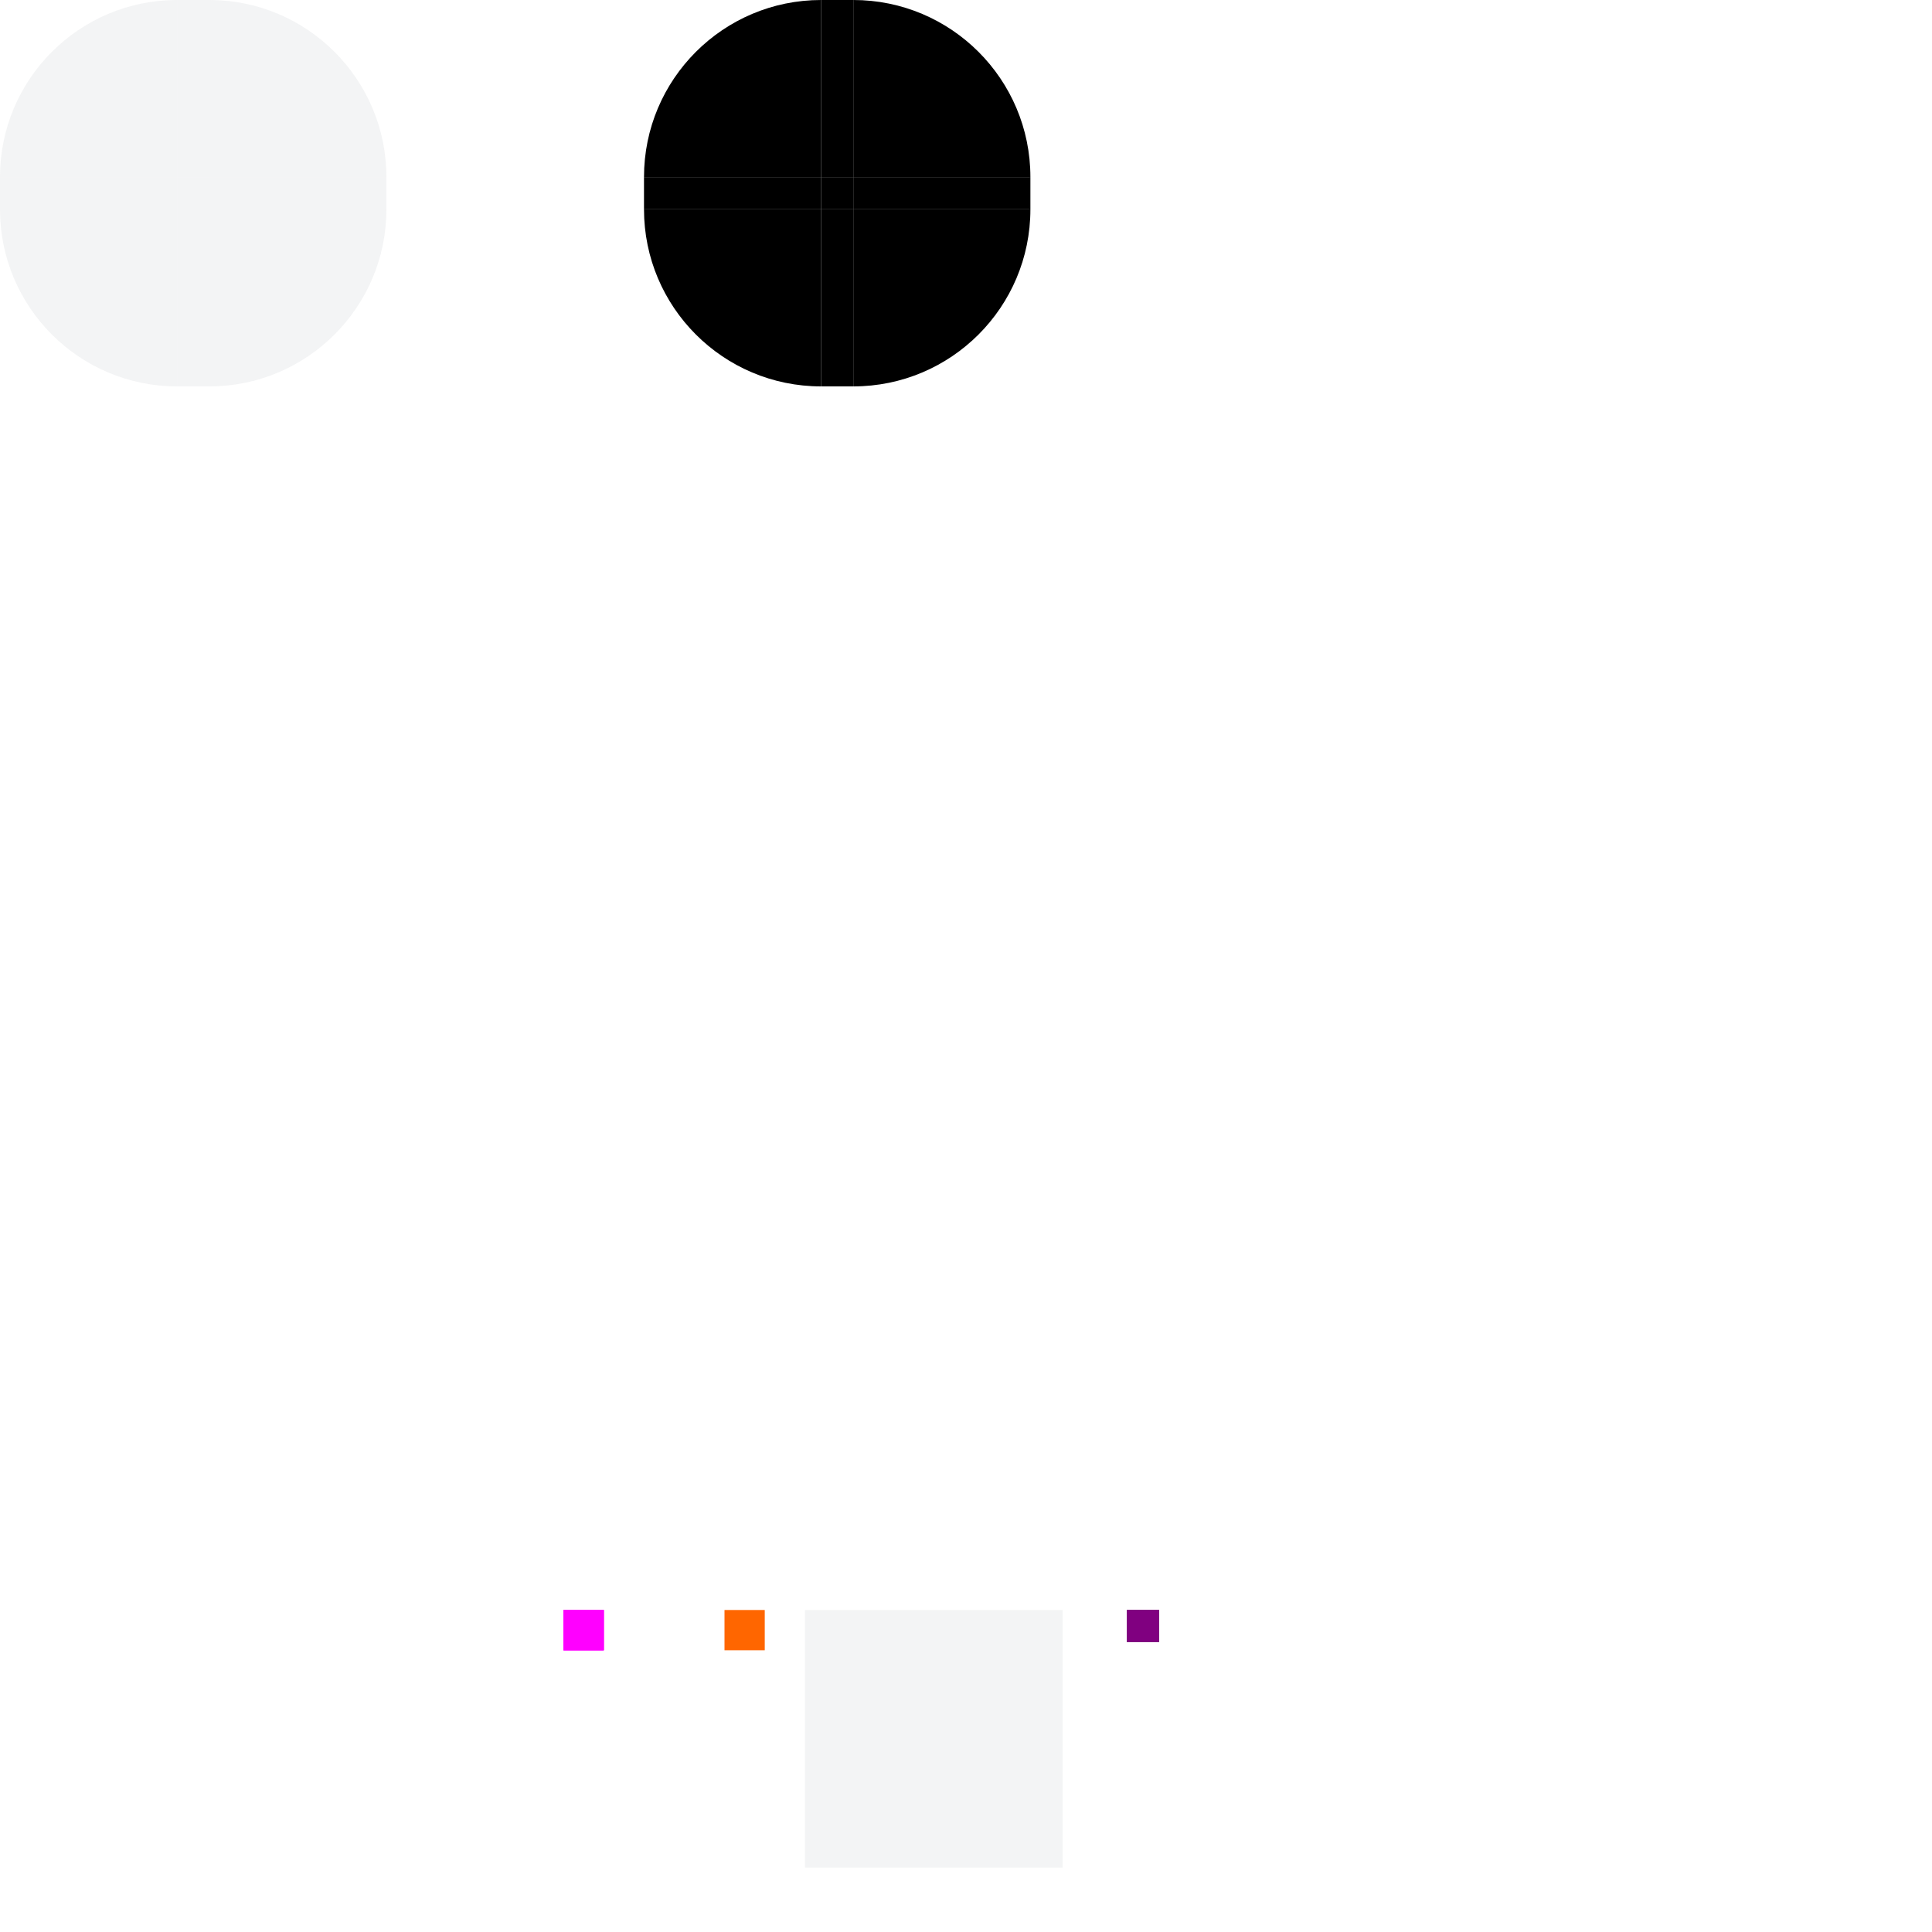
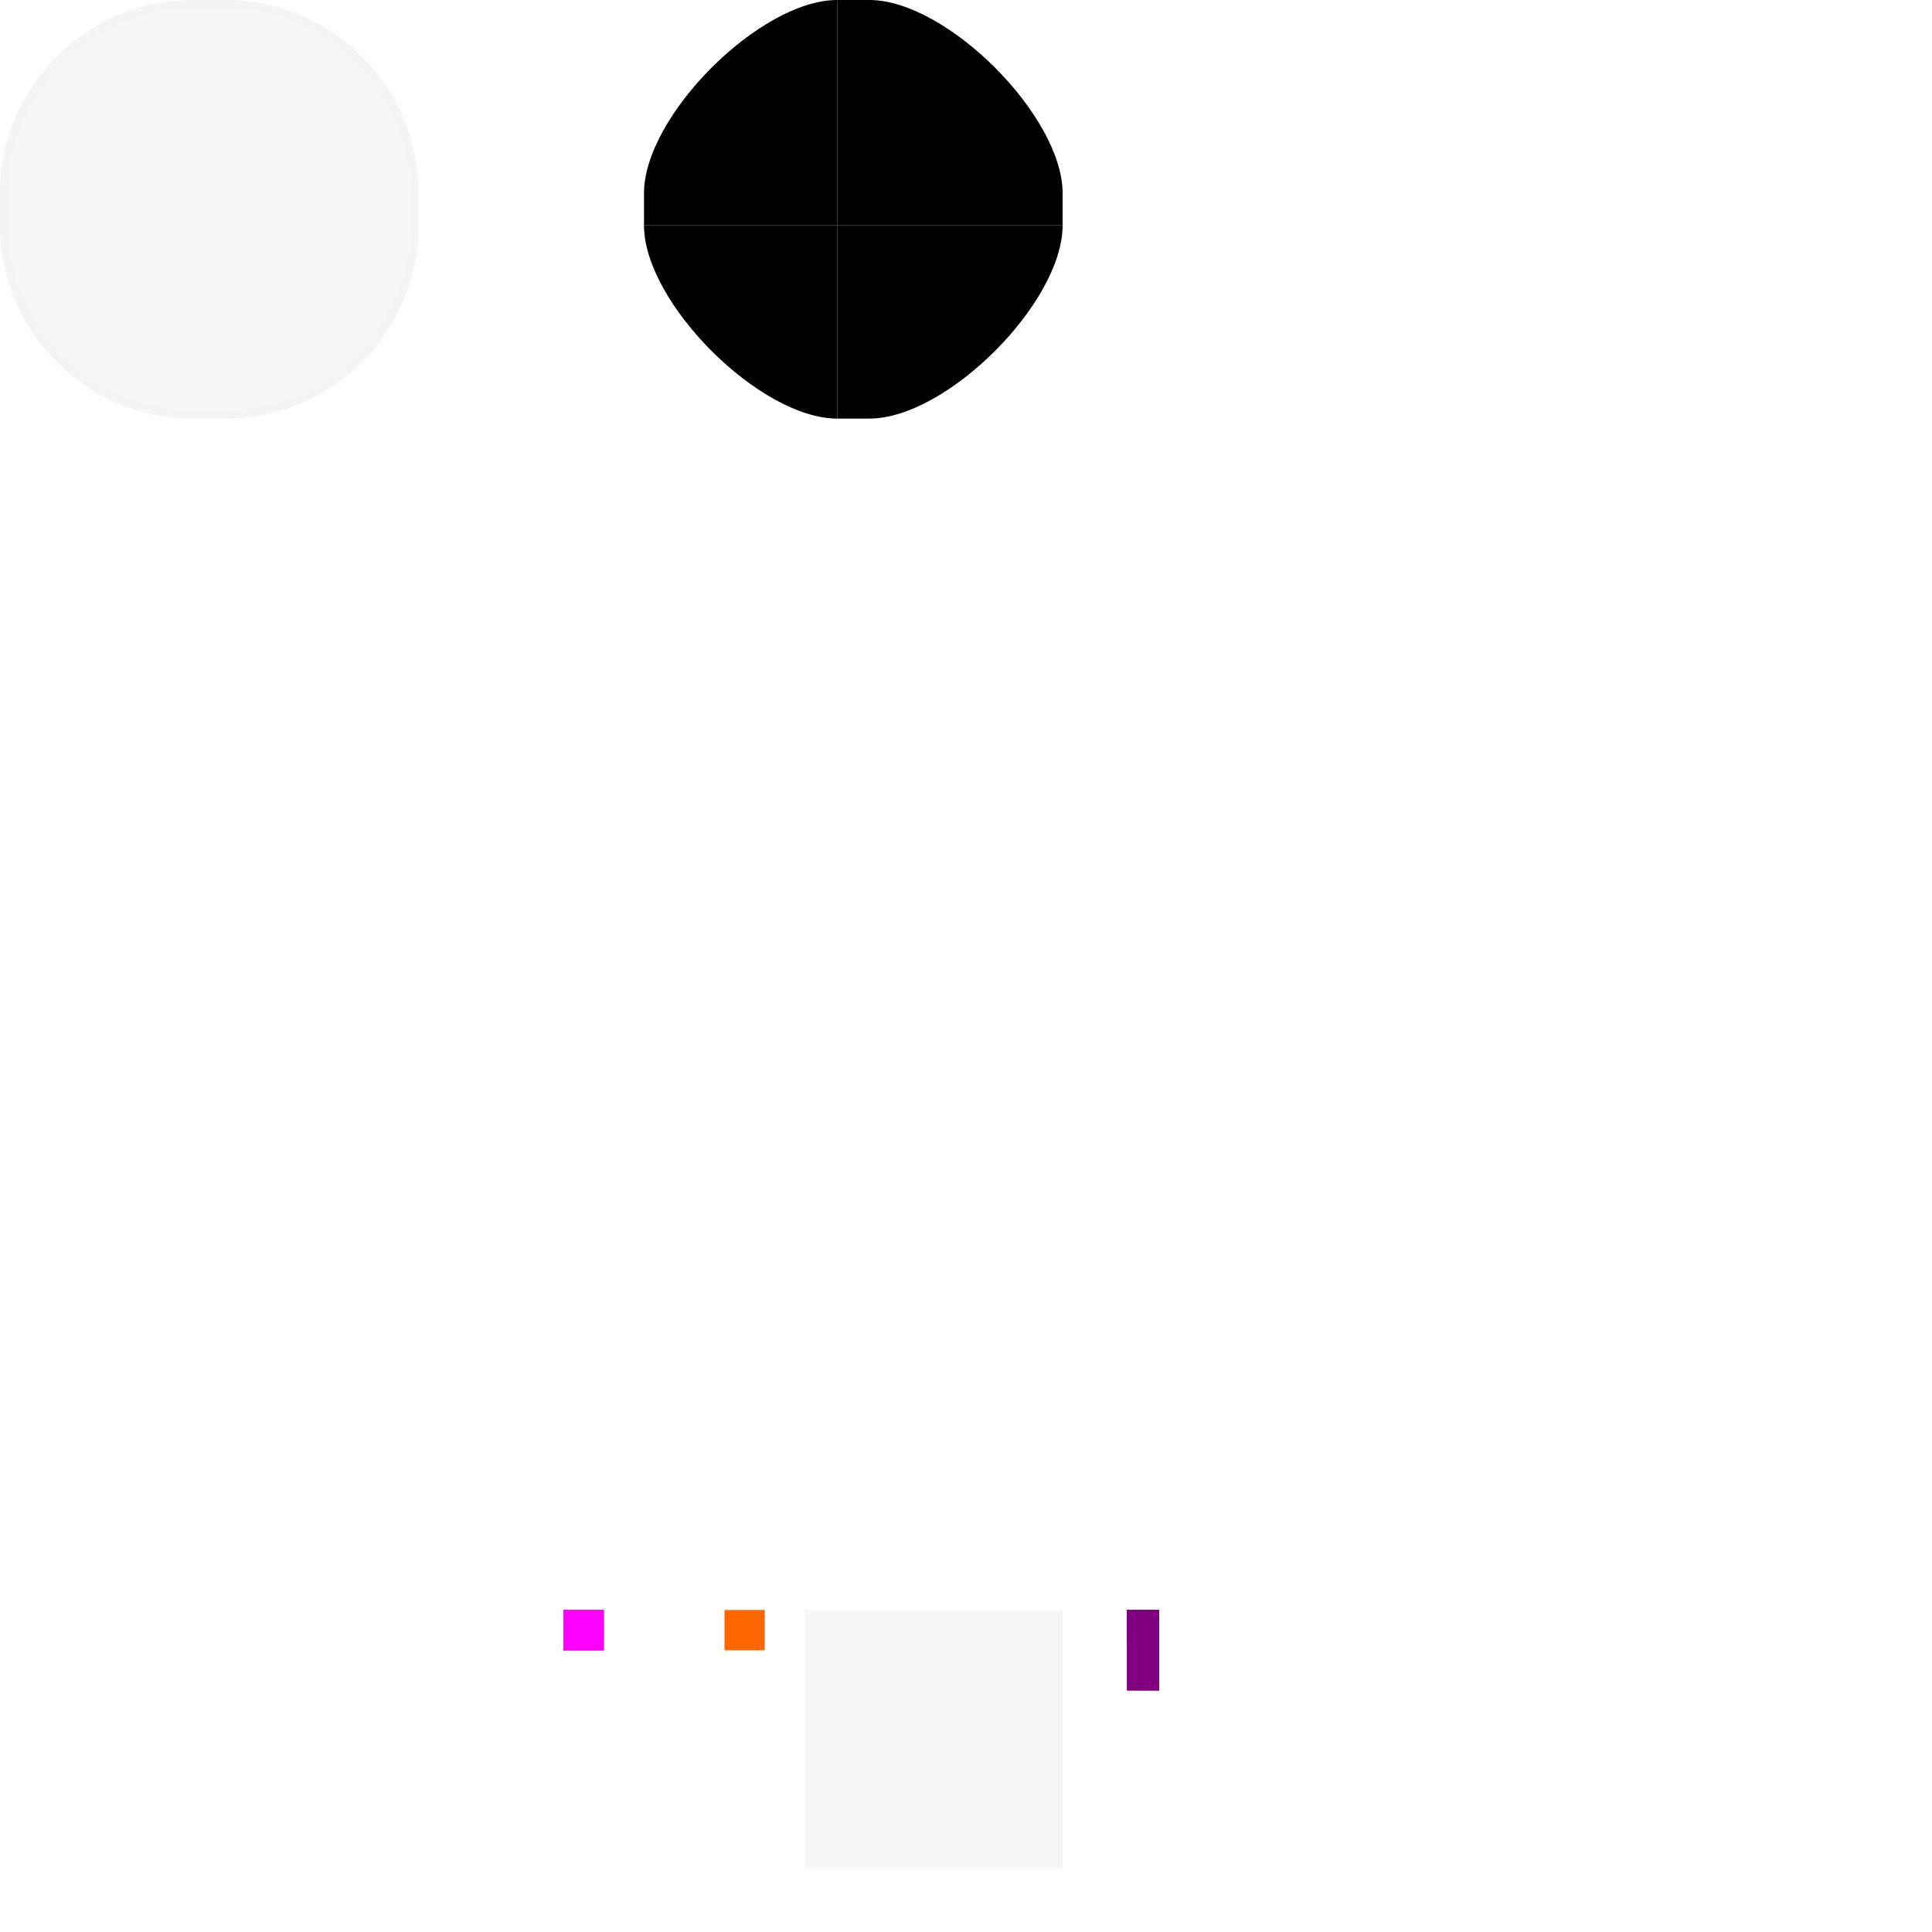
<svg xmlns="http://www.w3.org/2000/svg" width="240" height="240" viewBox="0 0 240 240">
  <defs>
-     <style type="text/css" id="current-color-scheme">.ColorScheme-Background { color:#eff0f1; stop-color:#eff0f1; }</style>
+     <style type="text/css" id="current-color-scheme">.ColorScheme-Background { color:#eff0f1; stop-color:#eff0f1; } .ColorScheme-Text { color:#232629; }</style>
  </defs>
-   <rect id="top" x="22" y="0" width="4" height="22" class="ColorScheme-Background" style="opacity:0.75;fill:currentColor" />
-   <rect id="bottom" x="22" y="26" width="4" height="22" class="ColorScheme-Background" style="opacity:0.75;fill:currentColor" />
-   <rect id="left" x="0" y="22" width="22" height="4" class="ColorScheme-Background" style="opacity:0.75;fill:currentColor" />
-   <rect id="right" x="26" y="22" width="22" height="4" class="ColorScheme-Background" style="opacity:0.75;fill:currentColor" />
-   <rect id="center" x="22" y="22" width="4" height="4" class="ColorScheme-Background" style="opacity:0.75;fill:currentColor" />
-   <path id="topleft" d="M 0,22 A 22,22 0 0 1 22,0 V 22 Z" class="ColorScheme-Background" style="opacity:0.75;fill:currentColor" />
-   <path id="topright" d="M 26,0 A 22,22 0 0 1 48,22 H 26 Z" class="ColorScheme-Background" style="opacity:0.75;fill:currentColor" />
-   <path id="bottomright" d="M 48,26 A 22,22 0 0 1 26,48 V 26 Z" class="ColorScheme-Background" style="opacity:0.75;fill:currentColor" />
-   <path id="bottomleft" d="M 22,48 A 22,22 0 0 1 0,26 H 22 Z" class="ColorScheme-Background" style="opacity:0.75;fill:currentColor" />
-   <rect id="mask-top" x="102" y="0" width="4" height="22" style="fill:#000" />
-   <rect id="mask-bottom" x="102" y="26" width="4" height="22" style="fill:#000" />
-   <rect id="mask-left" x="80" y="22" width="22" height="4" style="fill:#000" />
-   <rect id="mask-right" x="106" y="22" width="22" height="4" style="fill:#000" />
-   <rect id="mask-center" x="102" y="22" width="4" height="4" style="fill:#000" />
-   <path id="mask-topleft" d="M 80,22 A 22,22 0 0 1 102,0 V 22 Z" style="fill:#000" />
-   <path id="mask-topright" d="M 106,0 A 22,22 0 0 1 128,22 H 106 Z" style="fill:#000" />
-   <path id="mask-bottomright" d="M 128,26 A 22,22 0 0 1 106,48 V 26 Z" style="fill:#000" />
-   <path id="mask-bottomleft" d="M 102,48 A 22,22 0 0 1 80,26 H 102 Z" style="fill:#000" />
+   <g id="top">
+     <rect x="24" y="0" width="4" height="24" class="ColorScheme-Background" style="opacity:0.6;fill:currentColor" />
+     <rect x="24" y="0" width="4" height="1" class="ColorScheme-Background" style="opacity:0.3;fill:currentColor" />
+   </g>
+   <g id="bottom">
+     <rect x="24" y="28" width="4" height="24" class="ColorScheme-Background" style="opacity:0.6;fill:currentColor" />
+     <rect x="24" y="51" width="4" height="1" class="ColorScheme-Background" style="opacity:0.3;fill:currentColor" />
+   </g>
+   <g id="left">
+     <rect x="0" y="24" width="24" height="4" class="ColorScheme-Background" style="opacity:0.6;fill:currentColor" />
+     <rect x="0" y="24" width="1" height="4" class="ColorScheme-Background" style="opacity:0.3;fill:currentColor" />
+   </g>
+   <g id="right">
+     <rect x="28" y="24" width="24" height="4" class="ColorScheme-Background" style="opacity:0.6;fill:currentColor" />
+     <rect x="51" y="24" width="1" height="4" class="ColorScheme-Background" style="opacity:0.3;fill:currentColor" />
+   </g>
+   <rect id="center" x="24" y="24" width="4" height="4" class="ColorScheme-Background" style="opacity:0.6;fill:currentColor" />
+   <g id="topleft">
+     <path d="M 0,24 A 24,24 0 0 1 24,0 V 24 Z" class="ColorScheme-Background" style="opacity:0.6;fill:currentColor" />
+     <path d="M 0,24 A 24,24 0 0 1 24,0 V 1 A 23,23 0 0 0 1,24 Z" class="ColorScheme-Background" style="opacity:0.3;fill:currentColor" />
+   </g>
+   <g id="topright">
+     <path d="M 28,0 A 24,24 0 0 1 52,24 H 28 Z" class="ColorScheme-Background" style="opacity:0.6;fill:currentColor" />
+     <path d="M 28,0 A 24,24 0 0 1 52,24 H 51 A 23,23 0 0 0 28,1 Z" class="ColorScheme-Background" style="opacity:0.3;fill:currentColor" />
+   </g>
+   <g id="bottomright">
+     <path d="M 52,28 A 24,24 0 0 1 28,52 V 28 Z" class="ColorScheme-Background" style="opacity:0.6;fill:currentColor" />
+     <path d="M 52,28 A 24,24 0 0 1 28,52 V 51 A 23,23 0 0 0 51,28 Z" class="ColorScheme-Background" style="opacity:0.3;fill:currentColor" />
+   </g>
+   <g id="bottomleft">
+     <path d="M 24,52 A 24,24 0 0 1 0,28 H 24 Z" class="ColorScheme-Background" style="opacity:0.6;fill:currentColor" />
+     <path d="M 24,52 A 24,24 0 0 1 0,28 H 1 A 23,23 0 0 0 24,51 Z" class="ColorScheme-Background" style="opacity:0.3;fill:currentColor" />
+   </g>
+   <rect id="mask-top" x="104" y="0" width="4" height="24" style="fill:#000" />
+   <rect id="mask-bottom" x="104" y="28" width="4" height="24" style="fill:#000" />
+   <rect id="mask-left" x="80" y="24" width="24" height="4" style="fill:#000" />
+   <rect id="mask-right" x="108" y="24" width="24" height="4" style="fill:#000" />
+   <rect id="mask-center" x="104" y="24" width="4" height="4" style="fill:#000" />
+   <path id="mask-topleft" d="M 80,24 C 80,14.400 94.400,0 104,0 V 24 Z" style="fill:#000" />
+   <path id="mask-topright" d="M 108,0 C 117.600,0 132,14.400 132,24 H 108 Z" style="fill:#000" />
+   <path id="mask-bottomright" d="M 132,28 C 132,37.600 117.600,52 108,52 V 28 Z" style="fill:#000" />
+   <path id="mask-bottomleft" d="M 104,52 C 94.400,52 80,37.600 80,28 H 104 Z" style="fill:#000" />
  <rect id="hint-top-margin" x="70" y="200" width="5" height="5" style="fill:#ff00ff" />
  <rect id="hint-top-inset" x="70" y="220" width="9.9999999e-09" height="9.9999999e-09" style="fill:#00ff00" />
  <rect id="hint-bottom-margin" x="70" y="200" width="5" height="5" style="fill:#ff00ff" />
  <rect id="hint-bottom-inset" x="70" y="220" width="9.9999999e-09" height="9.9999999e-09" style="fill:#00ff00" />
  <rect id="hint-left-margin" x="70" y="200" width="5" height="5" style="fill:#ff00ff" />
  <rect id="hint-left-inset" x="70" y="220" width="9.9999999e-09" height="9.9999999e-09" style="fill:#00ff00" />
  <rect id="hint-right-margin" x="70" y="200" width="5" height="5" style="fill:#ff00ff" />
  <rect id="hint-right-inset" x="70" y="220" width="9.9999999e-09" height="9.9999999e-09" style="fill:#00ff00" />
  <rect id="hint-tile-center" x="90" y="200" width="5" height="5" style="fill:#ff6600" />
-   <rect id="thick-center" x="100" y="200" width="32" height="32" class="ColorScheme-Background" style="opacity:0.75;fill:currentColor" />
-   <rect id="thick-hint-top-margin" x="140" y="200" width="4" height="4" style="fill:#800080" />
-   <rect id="thick-hint-bottom-margin" x="140" y="200" width="4" height="4" style="fill:#800080" />
+   <rect id="thick-center" x="100" y="200" width="32" height="32" class="ColorScheme-Background" style="opacity:0.6;fill:currentColor" />
+   <rect id="thick-hint-top-margin" x="140" y="200" width="4" height="10" style="fill:#800080" />
+   <rect id="thick-hint-bottom-margin" x="140" y="200" width="4" height="10" style="fill:#800080" />
  <rect id="thick-hint-left-margin" x="140" y="200" width="4" height="4" style="fill:#800080" />
  <rect id="thick-hint-right-margin" x="140" y="200" width="4" height="4" style="fill:#800080" />
  <rect id="shadow-hint-top-margin" x="160" y="200" width="0" height="0" style="fill:#ff00ff" />
  <rect id="shadow-hint-top-inset" x="160" y="220" width="0" height="0" style="fill:#00ff00" />
  <rect id="shadow-hint-bottom-margin" x="160" y="200" width="0" height="0" style="fill:#ff00ff" />
  <rect id="shadow-hint-bottom-inset" x="160" y="220" width="0" height="0" style="fill:#00ff00" />
  <rect id="shadow-hint-left-margin" x="160" y="200" width="0" height="0" style="fill:#ff00ff" />
  <rect id="shadow-hint-left-inset" x="160" y="220" width="0" height="0" style="fill:#00ff00" />
  <rect id="shadow-hint-right-margin" x="160" y="200" width="0" height="0" style="fill:#ff00ff" />
  <rect id="shadow-hint-right-inset" x="160" y="220" width="0" height="0" style="fill:#00ff00" />
-   <rect id="hint-compose-over-border" x="0" y="0" width="0" height="0" style="fill:#000" />
</svg>
